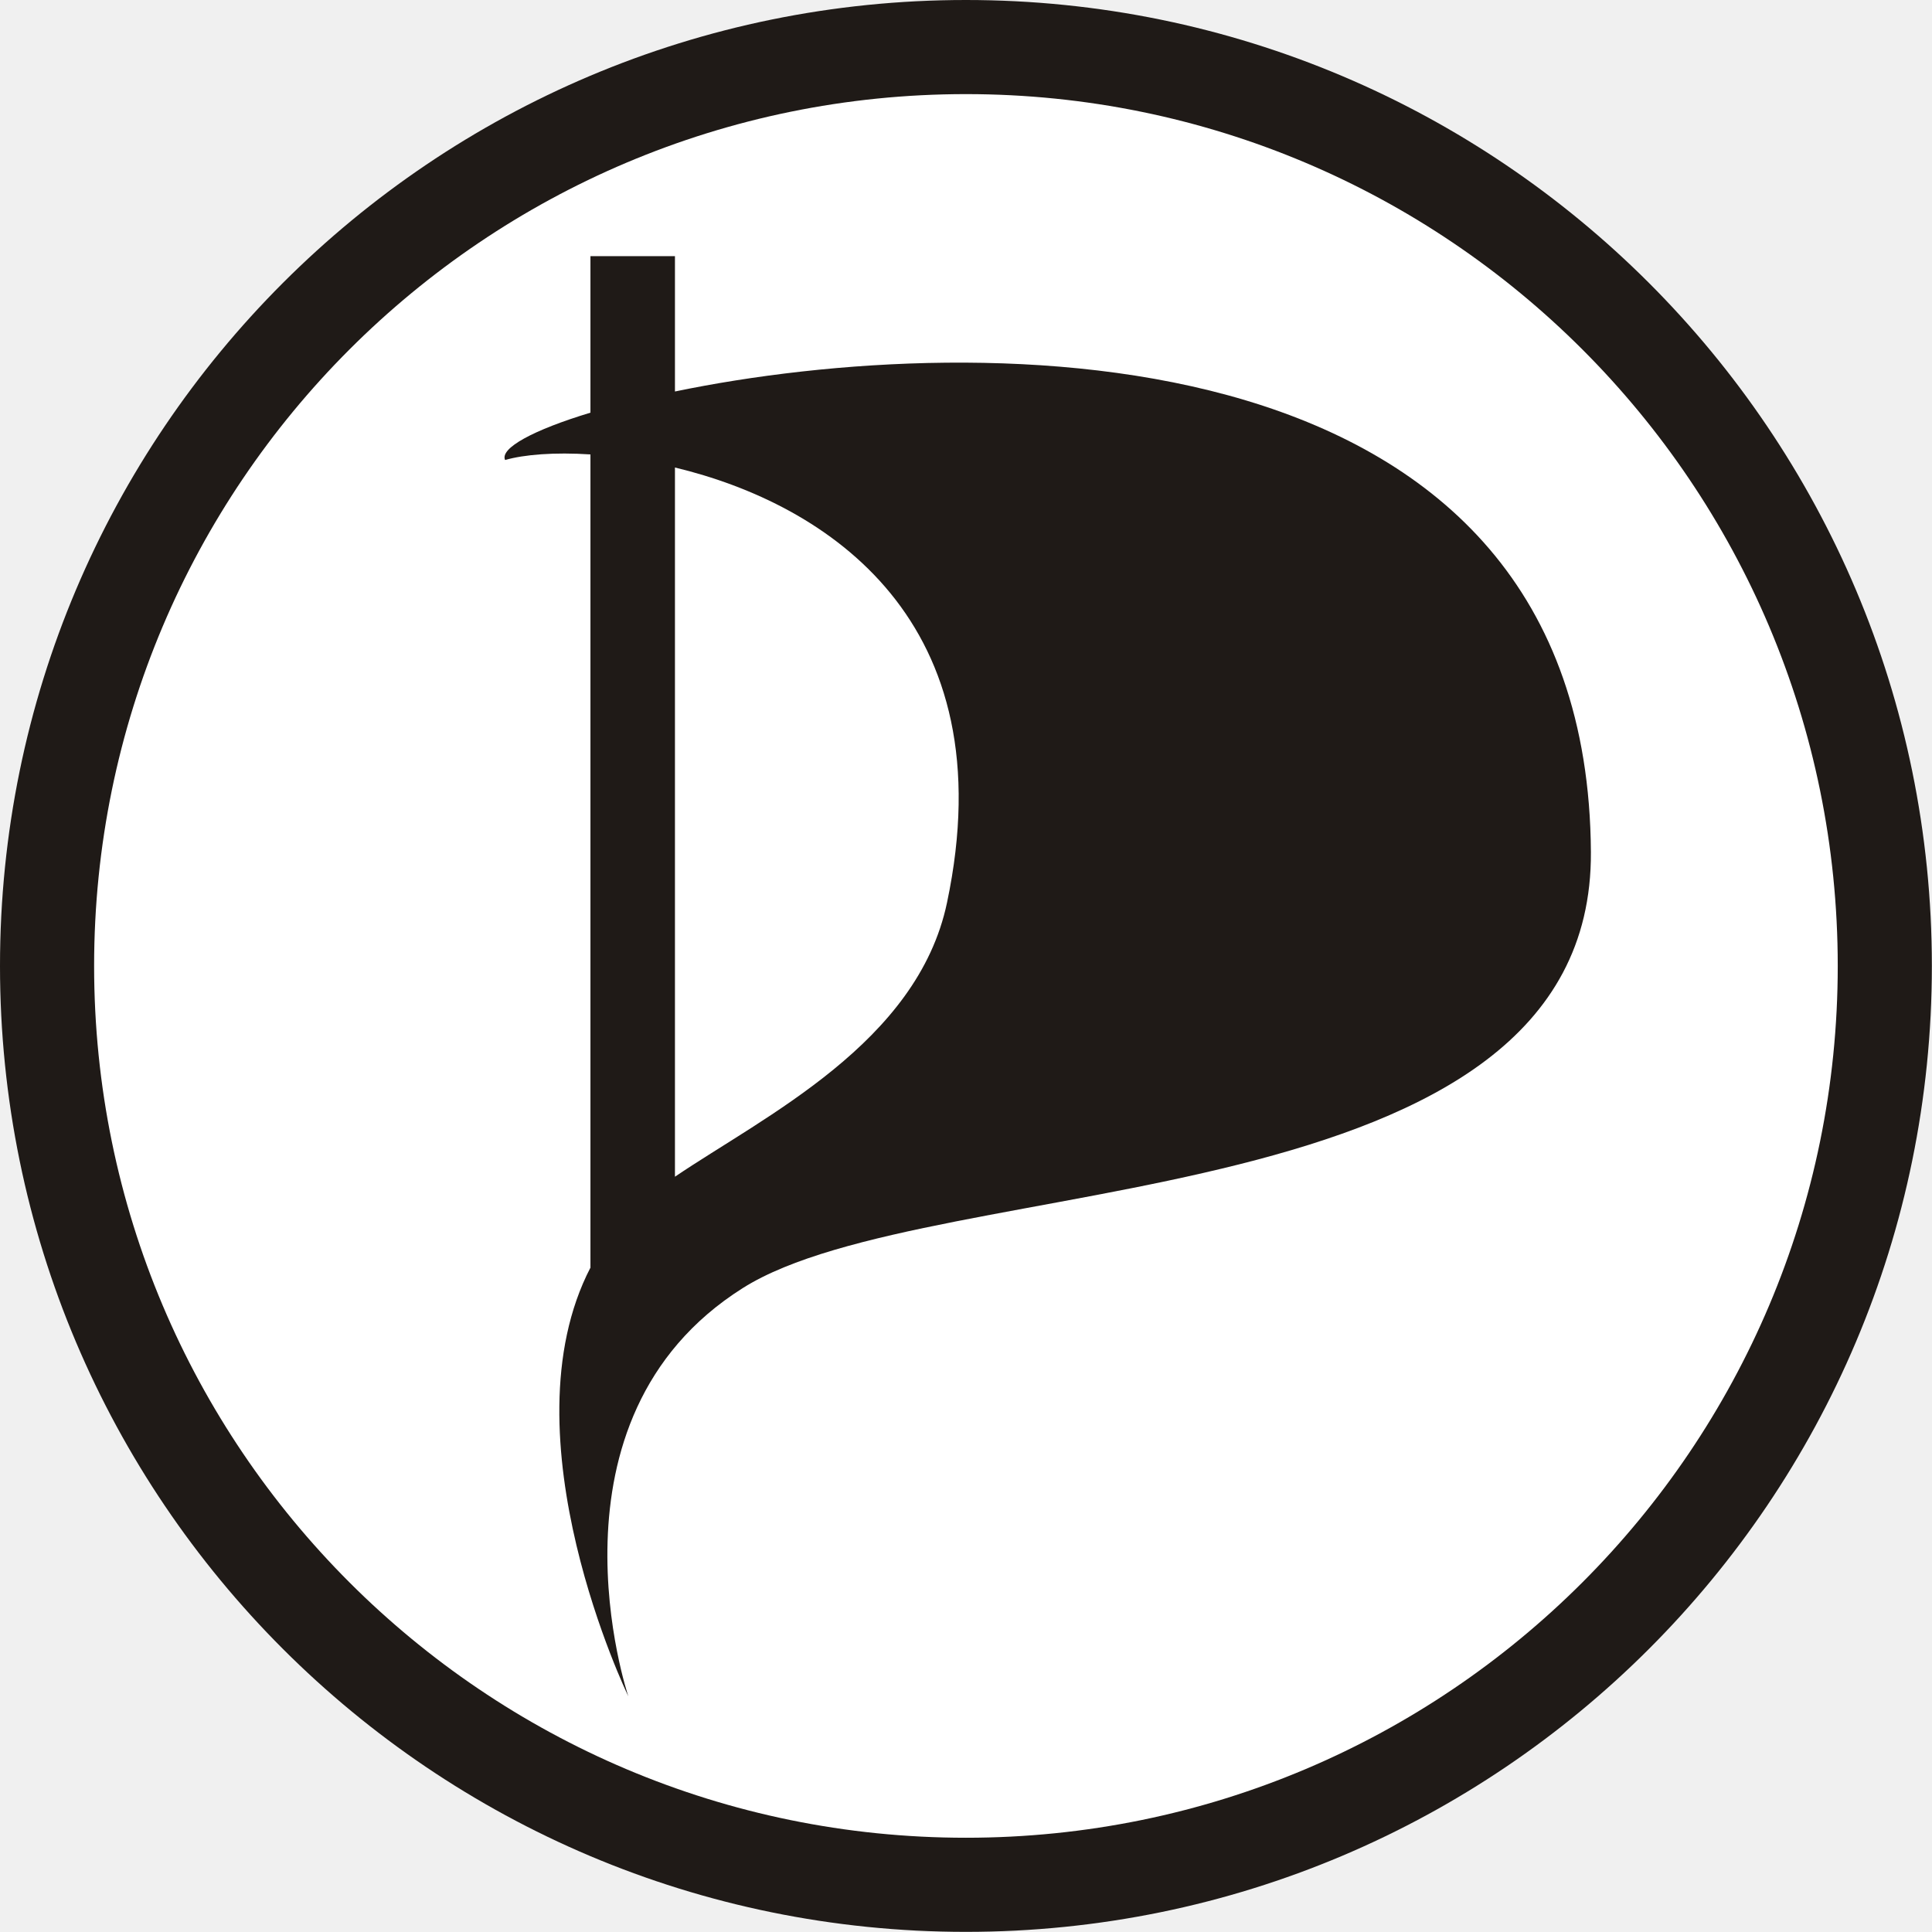
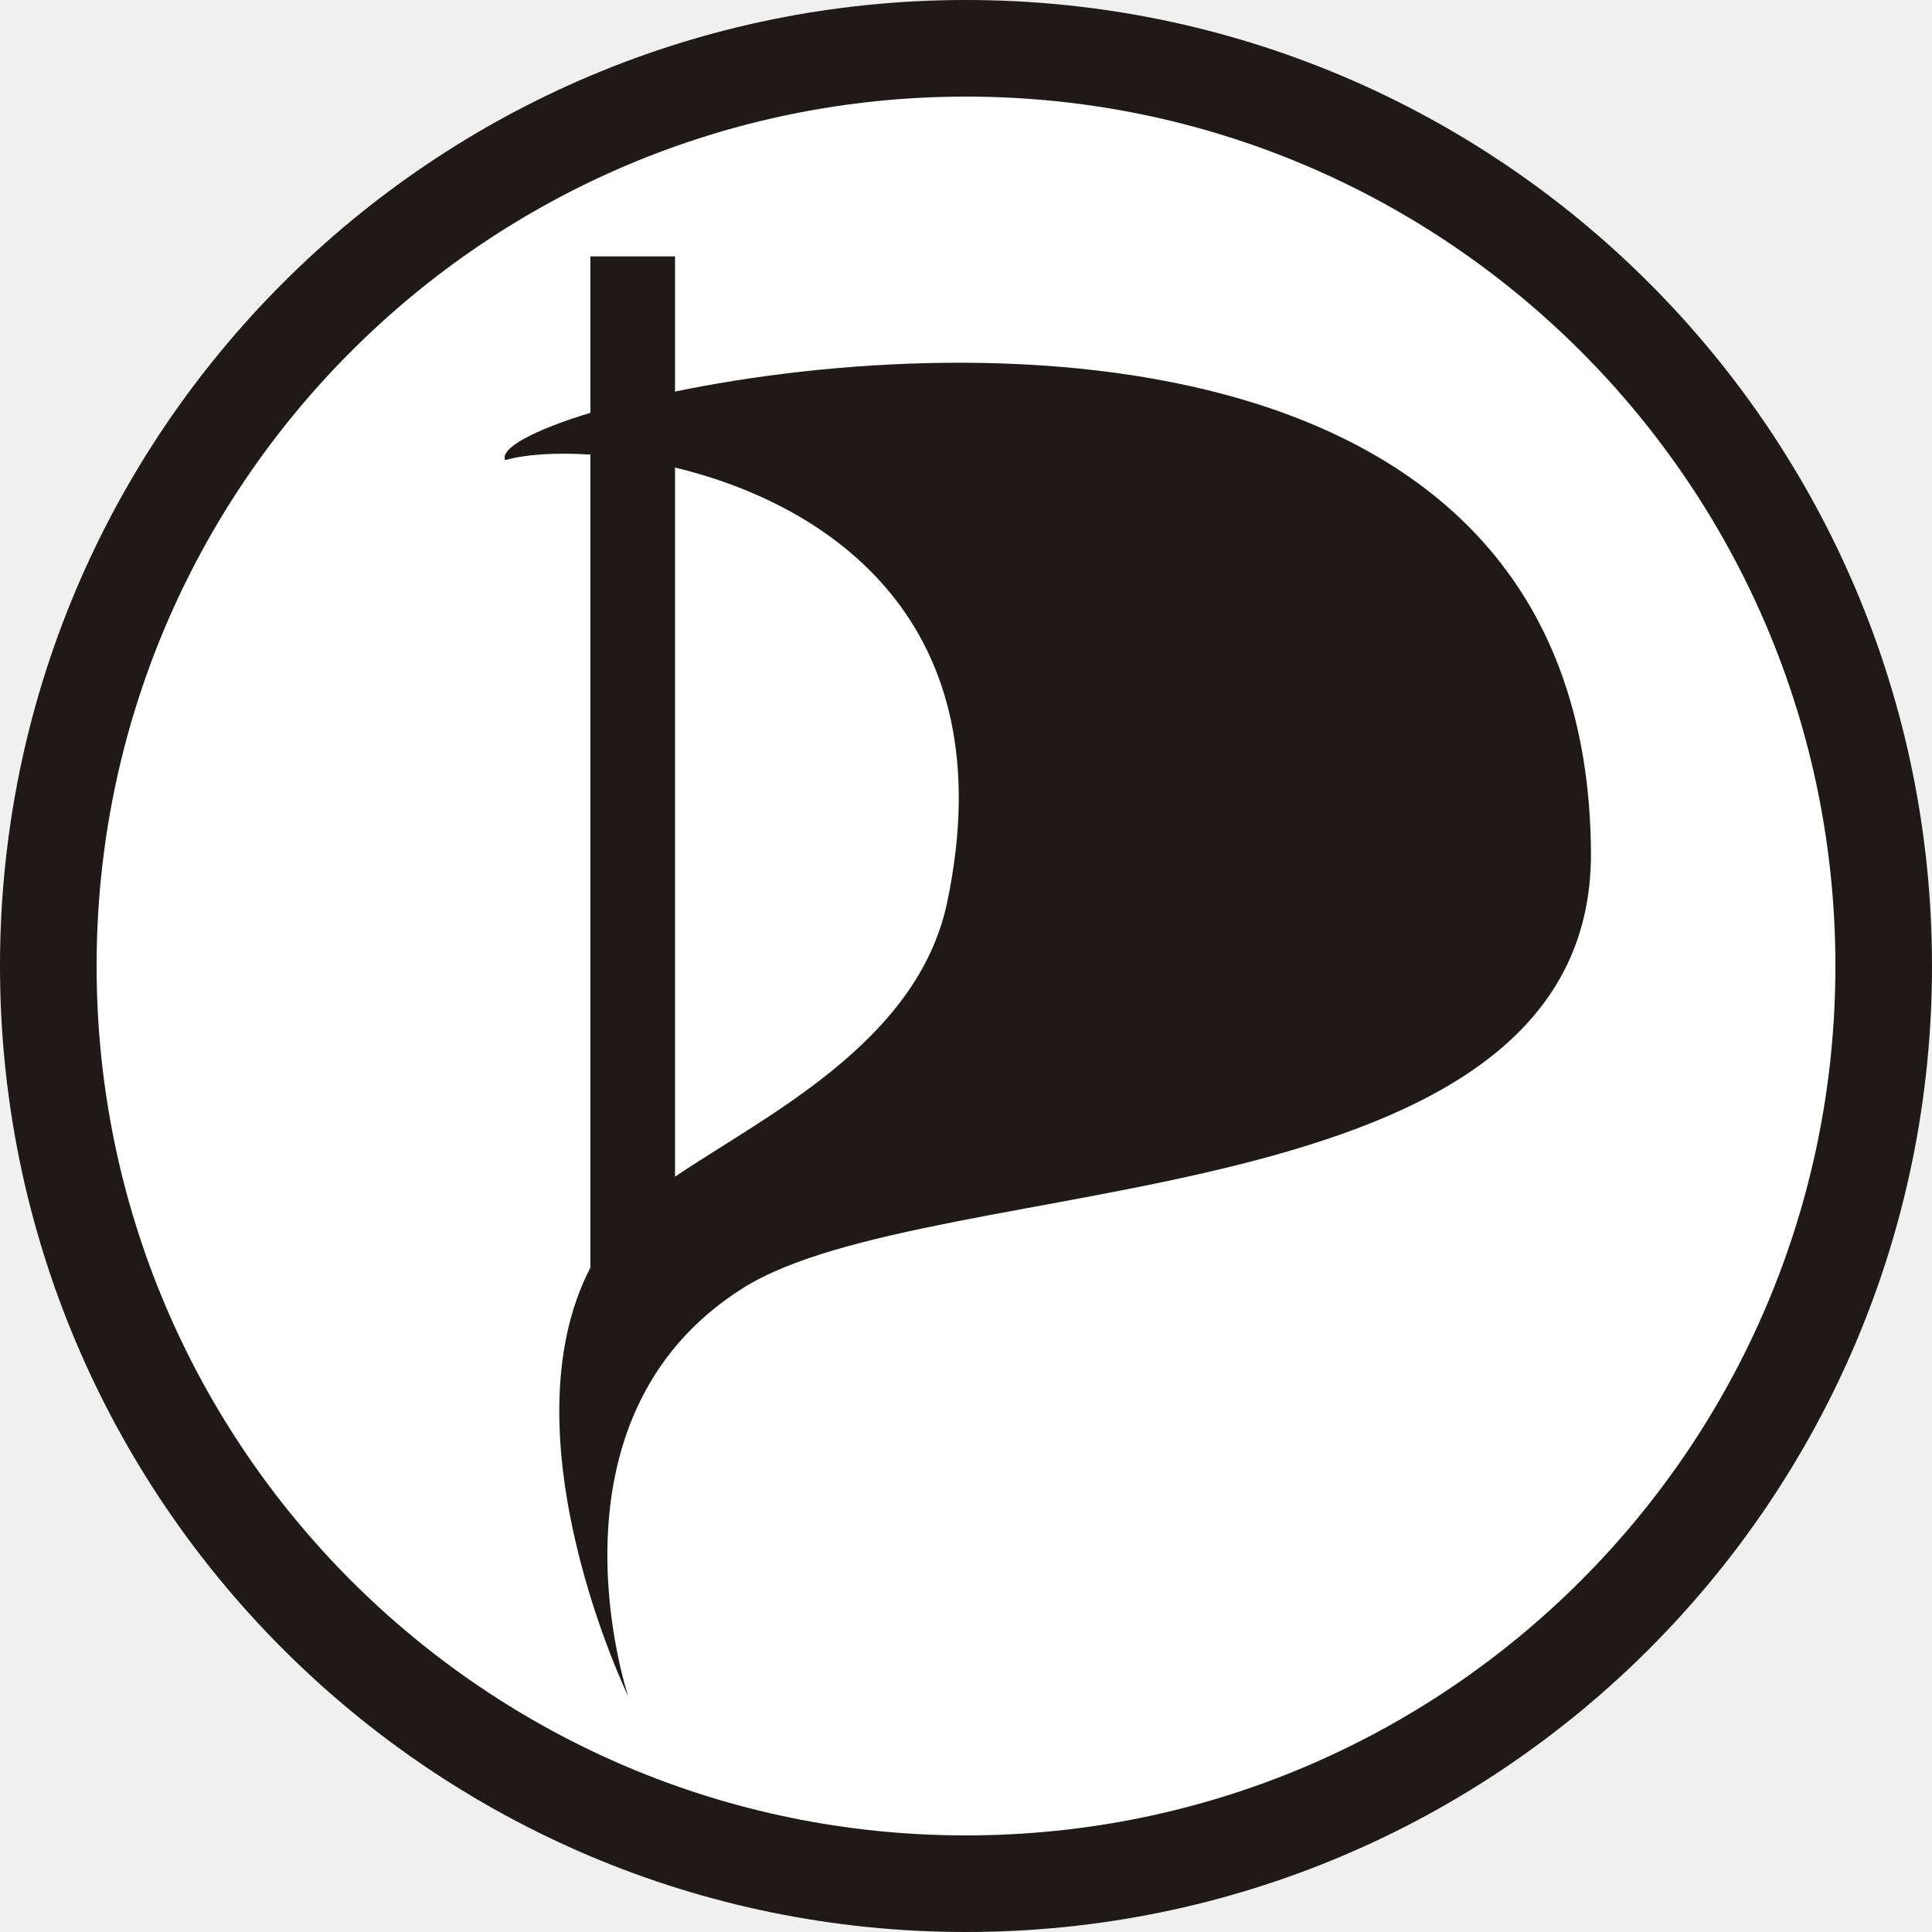
- <svg xmlns="http://www.w3.org/2000/svg" viewBox="0 0 13.877 13.877" fill="#1f1a17">
-   <circle cx="6.938" cy="6.938" r="6.938" />
-   <circle cx="6.938" cy="6.938" r="6.262" fill="#fff" />
-   <path d="m4.241 9.103v-5.839c-.259-.017-.477.001-.613.04-.039-.084.2-.215.613-.34v-1.124h.607v.972c2.19-.454 6.556-.477 6.579 3.308.016 2.672-4.719 2.265-6.092 3.132-1.493.942-.822 2.932-.822 2.932s-.903-1.865-.271-3.081zm.607-5.745v5.094c.642-.435 1.742-.961 1.954-1.968.427-2.023-.859-2.863-1.954-3.126z" />
+ <svg xmlns="http://www.w3.org/2000/svg" viewBox="-5000 -5000 10000 10000" fill="#1f1a17">
+   <circle r="5000" />
+   <circle r="4500" fill="#fff" />
+   <path d="m-1944-3673h438v5233h-438z" />
+   <path d="m3234.775-589c-16.855-2727.507-3162.572-2711.247-4740.775-2384.185l-438 109.833c-297.588 90.623-469.062 184.563-441.239 245.01 97.751-28.308 254.389-40.853 441.239-28.833l438 67.236c789.336 189.926 1715.974 795.031 1408.046 2252.507-153.237 725.235-945.668 1104.496-1408.046 1417.863l-437.688 469.565v.203c-454.83 876.438 195.565 2220.447 195.565 2220.447s-483.007-1434.27 592.72-2112.938c989.68-624.276 4401.841-331.053 4390.178-2256.708z" />
</svg>
